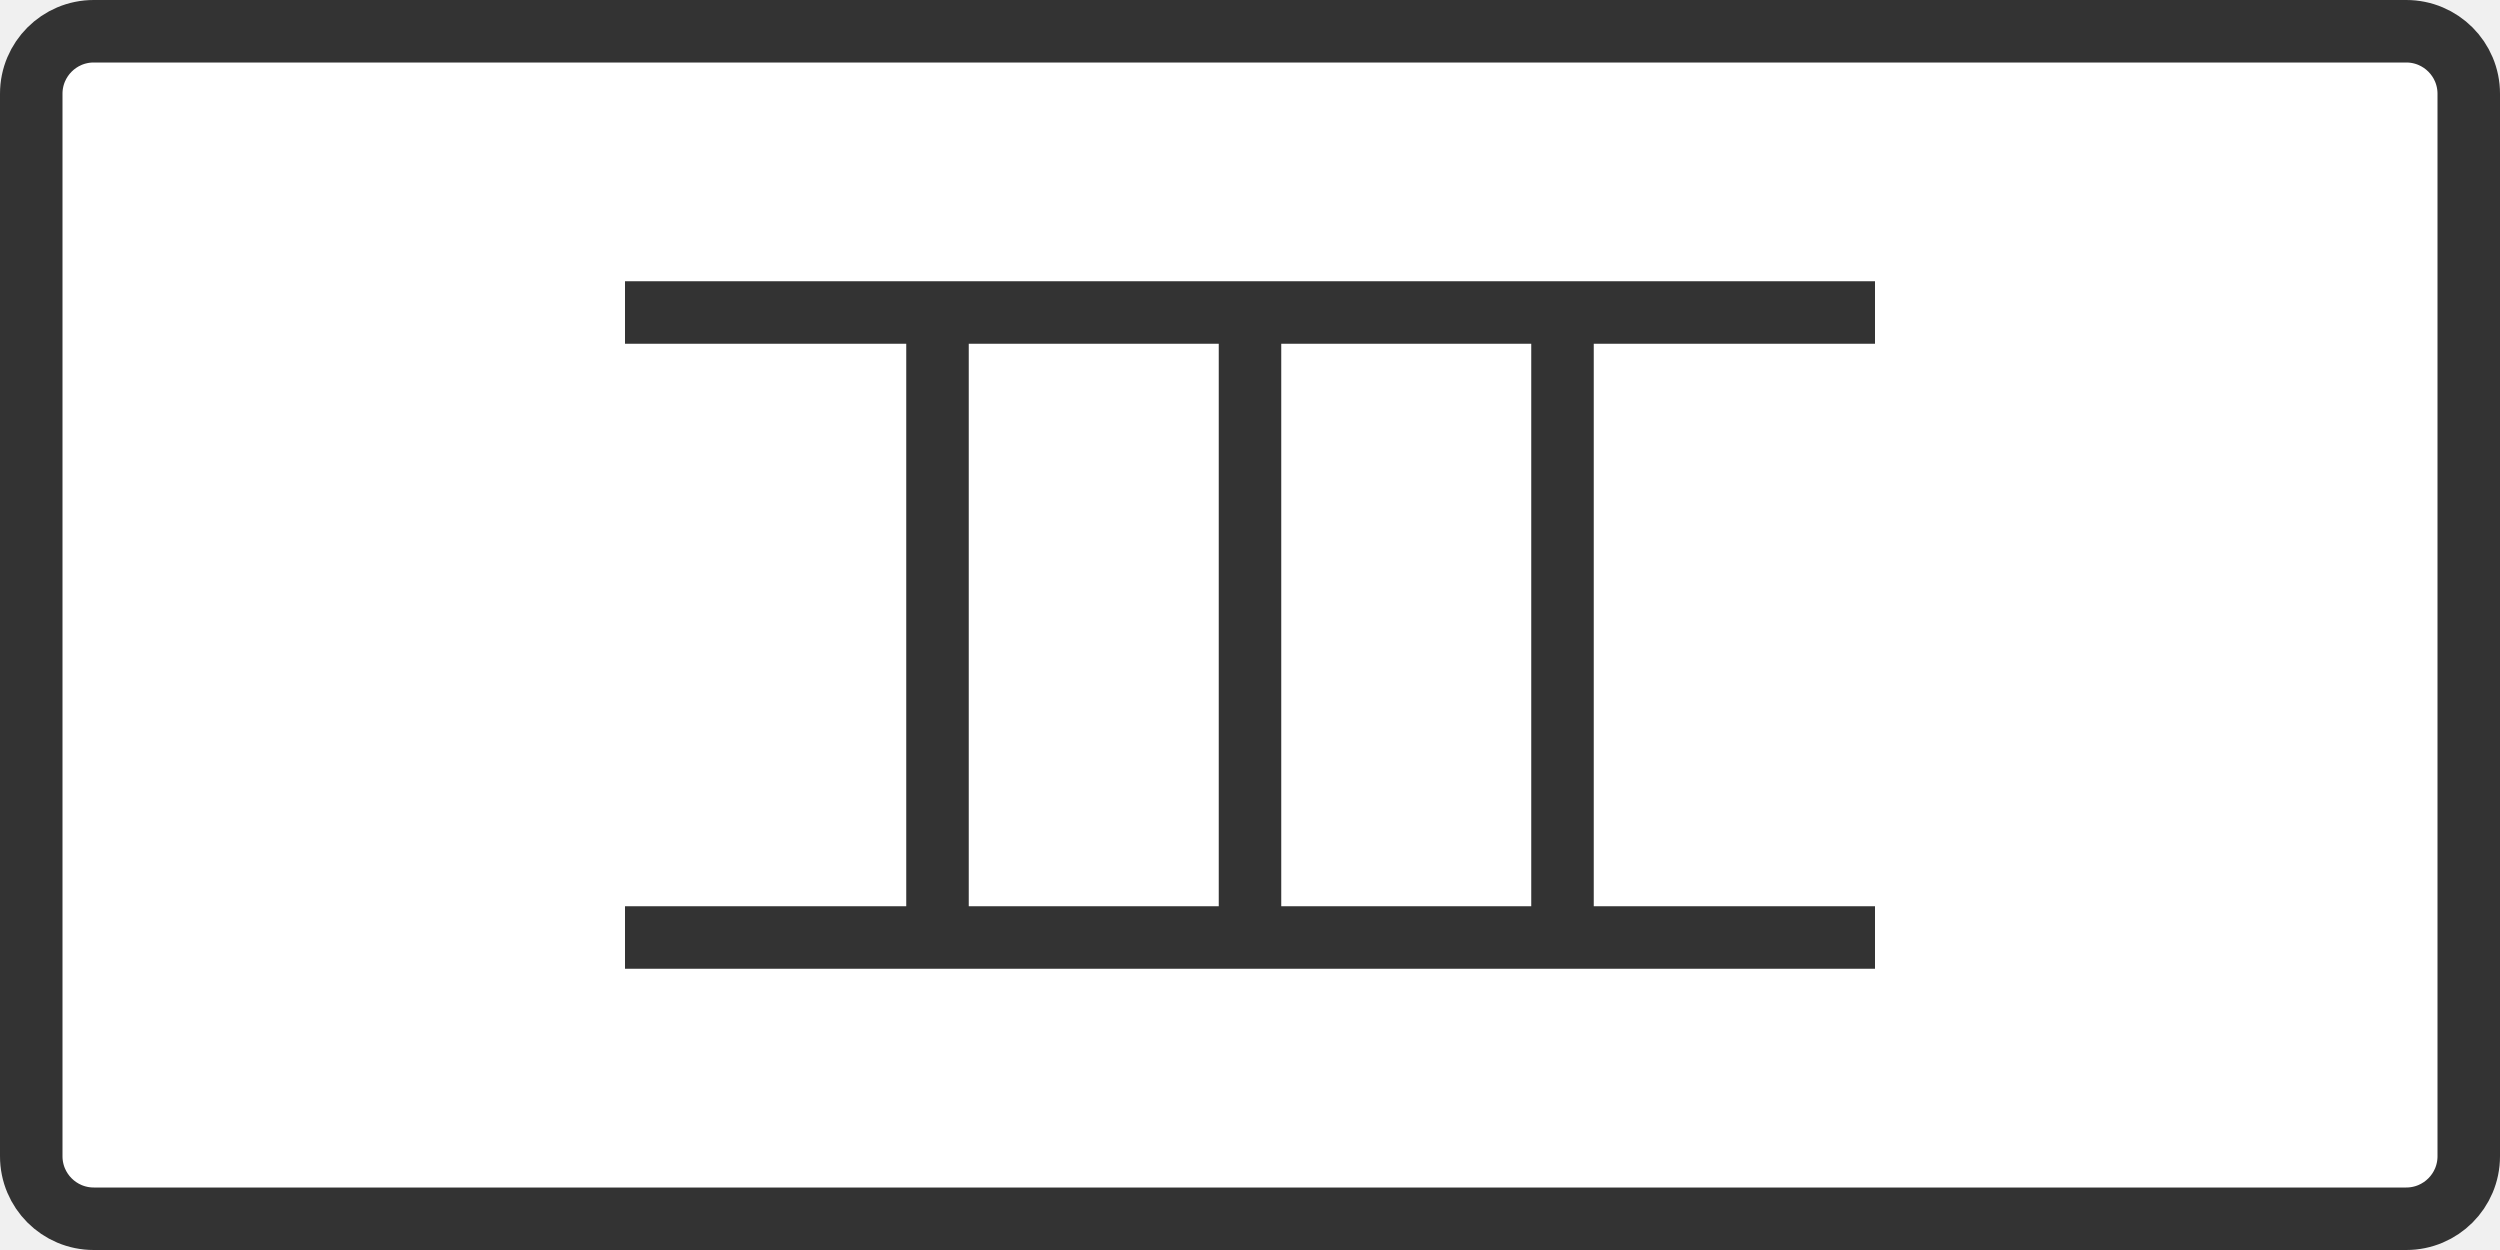
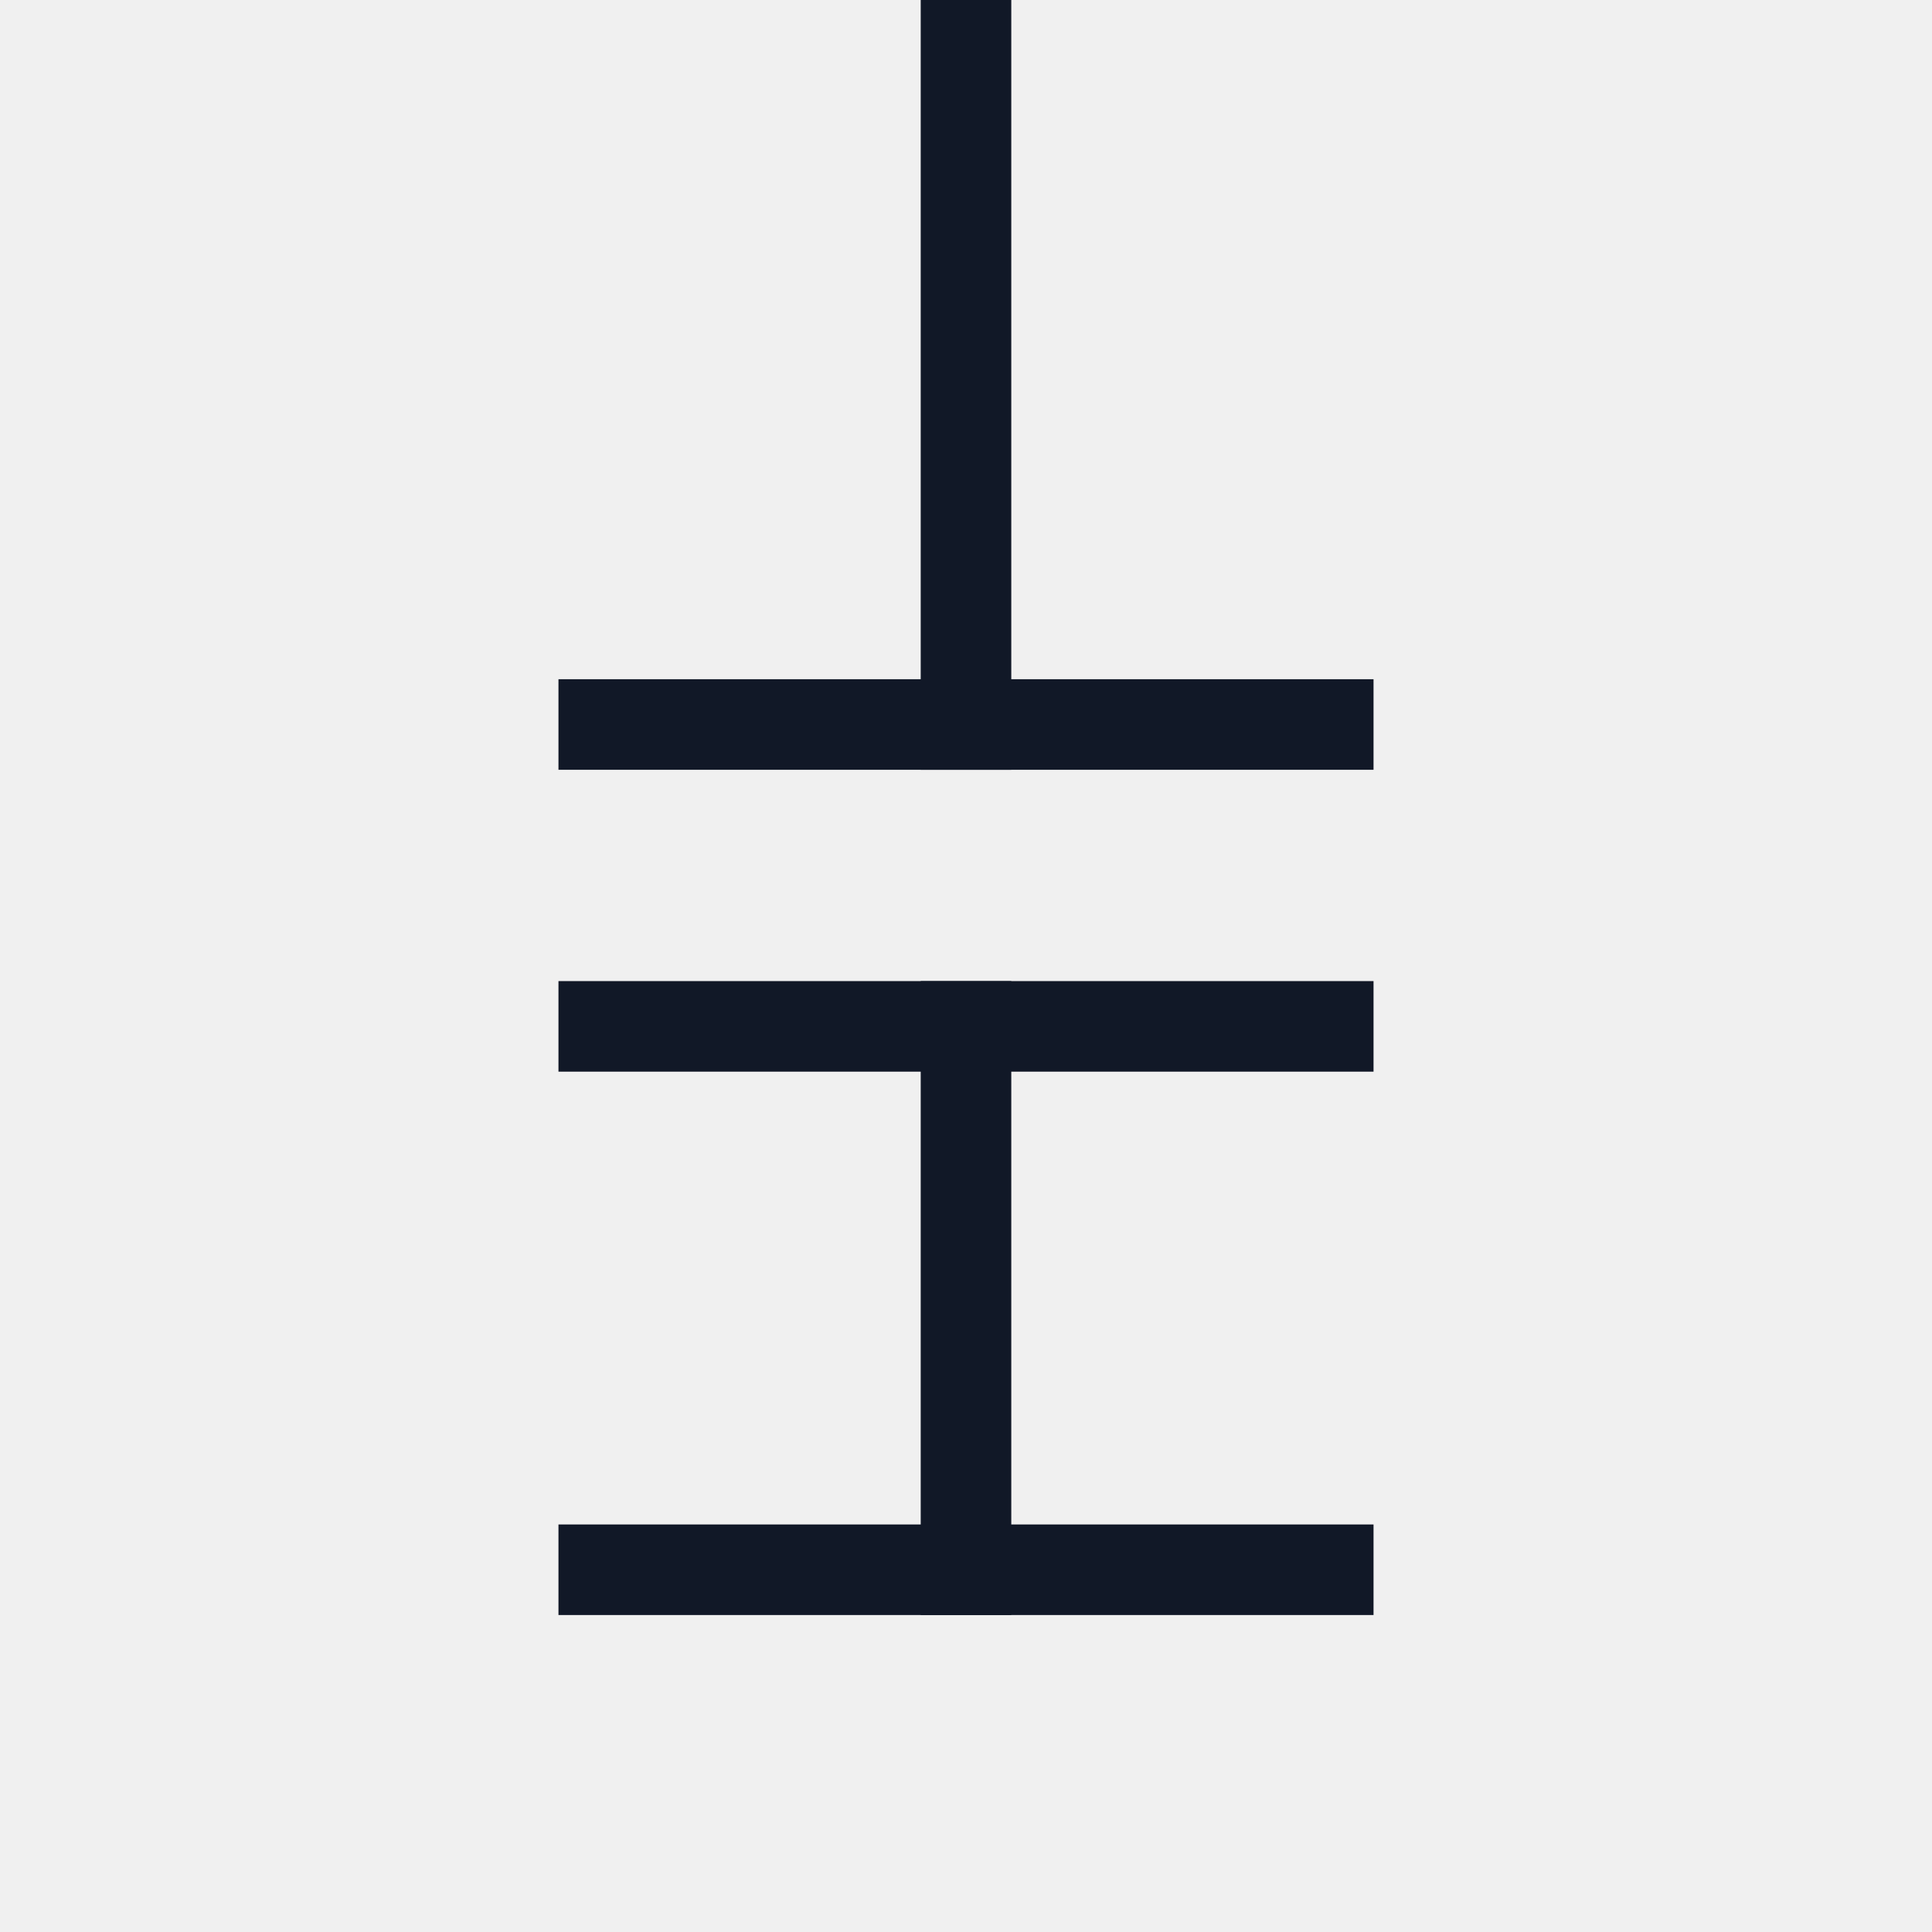
- <svg xmlns="http://www.w3.org/2000/svg" id="icon" viewBox="0 0 80 40">
-   <rect x="1" y="1" width="78" height="38" rx="2" fill="#fff" stroke="#333" stroke-width="2" />
-   <line x1="30" y1="10" x2="30" y2="30" stroke="#333" stroke-width="2" />
-   <line x1="40" y1="10" x2="40" y2="30" stroke="#333" stroke-width="2" />
-   <line x1="50" y1="10" x2="50" y2="30" stroke="#333" stroke-width="2" />
-   <line x1="20" y1="10" x2="60" y2="10" stroke="#333" stroke-width="2" />
-   <line x1="20" y1="30" x2="60" y2="30" stroke="#333" stroke-width="2" />
+ <svg xmlns="http://www.w3.org/2000/svg" viewBox="0 0 64 64">
+   <g fill="none" stroke="#111827" stroke-width="3" stroke-linecap="square" stroke-linejoin="miter">
+     <path d="M32 0v24" />
+     <path d="M20 24h24" />
+     <path d="M20 34h24" />
+     <path d="M32 34v18" />
+     <path d="M20 52h24" />
+   </g>
</svg>
